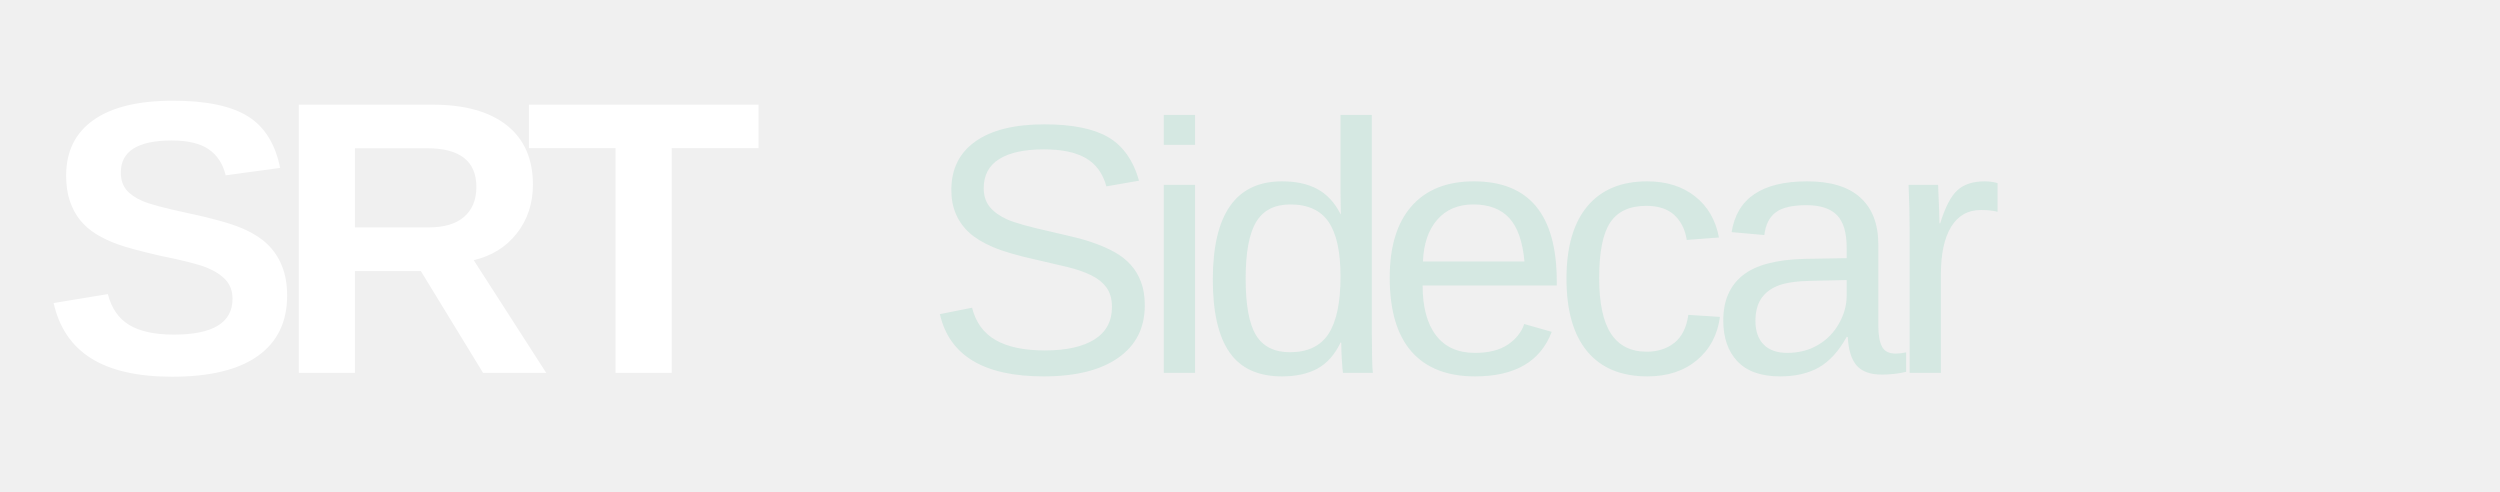
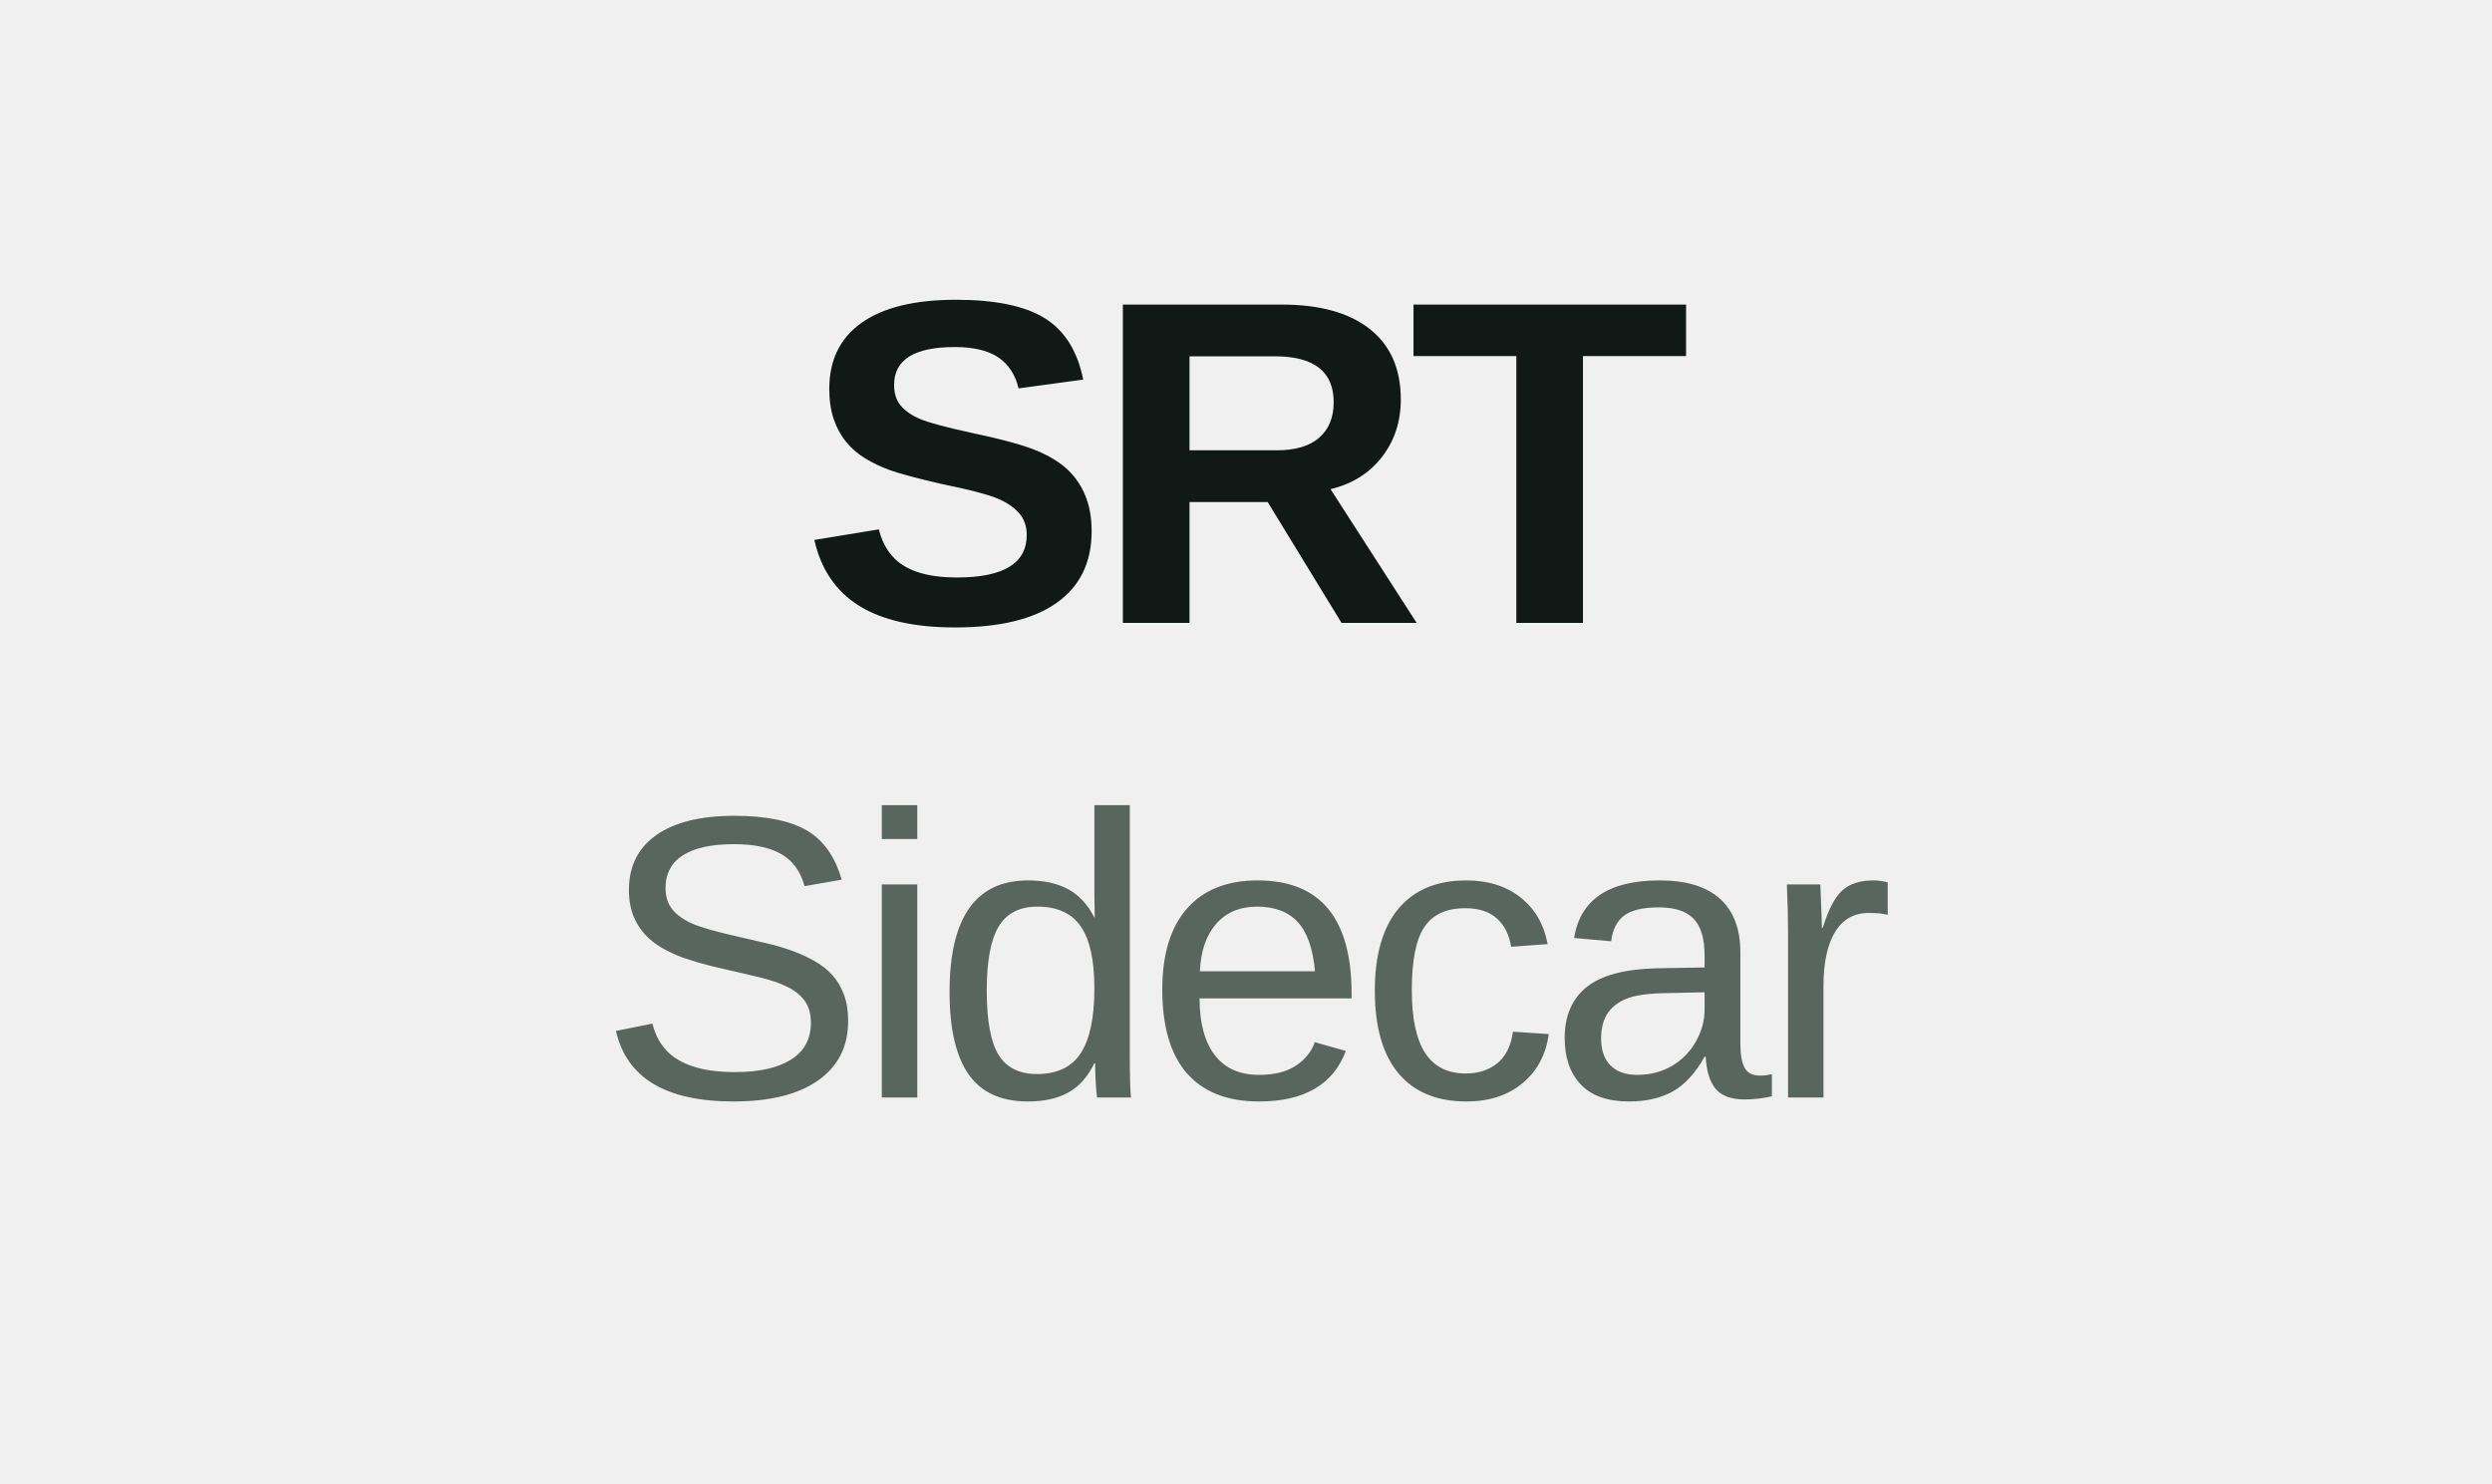
- <svg xmlns="http://www.w3.org/2000/svg" viewBox="0 0 590 116" role="img" aria-label="SRT Sidecar">
-   <text x="10" y="88" fill="#fff" font-family="Arial, Helvetica, sans-serif" font-size="92" font-weight="700" letter-spacing="-7">SRT</text>
-   <text x="218" y="88" fill="#d5e8e2" font-family="Arial, Helvetica, sans-serif" font-size="84" font-weight="400" letter-spacing="-5">Sidecar</text>
+ <svg xmlns="http://www.w3.org/2000/svg" viewBox="0 0 420 250" role="img" aria-label="SRT Sidecar">
+   <text x="210" y="105" text-anchor="middle" fill="#111916" font-family="Arial, Helvetica, sans-serif" font-size="78" font-weight="700" letter-spacing="-3">SRT</text>
+   <text x="210" y="185" text-anchor="middle" fill="#59665f" font-family="Arial, Helvetica, sans-serif" font-size="68" font-weight="500" letter-spacing="-2">Sidecar</text>
</svg>
